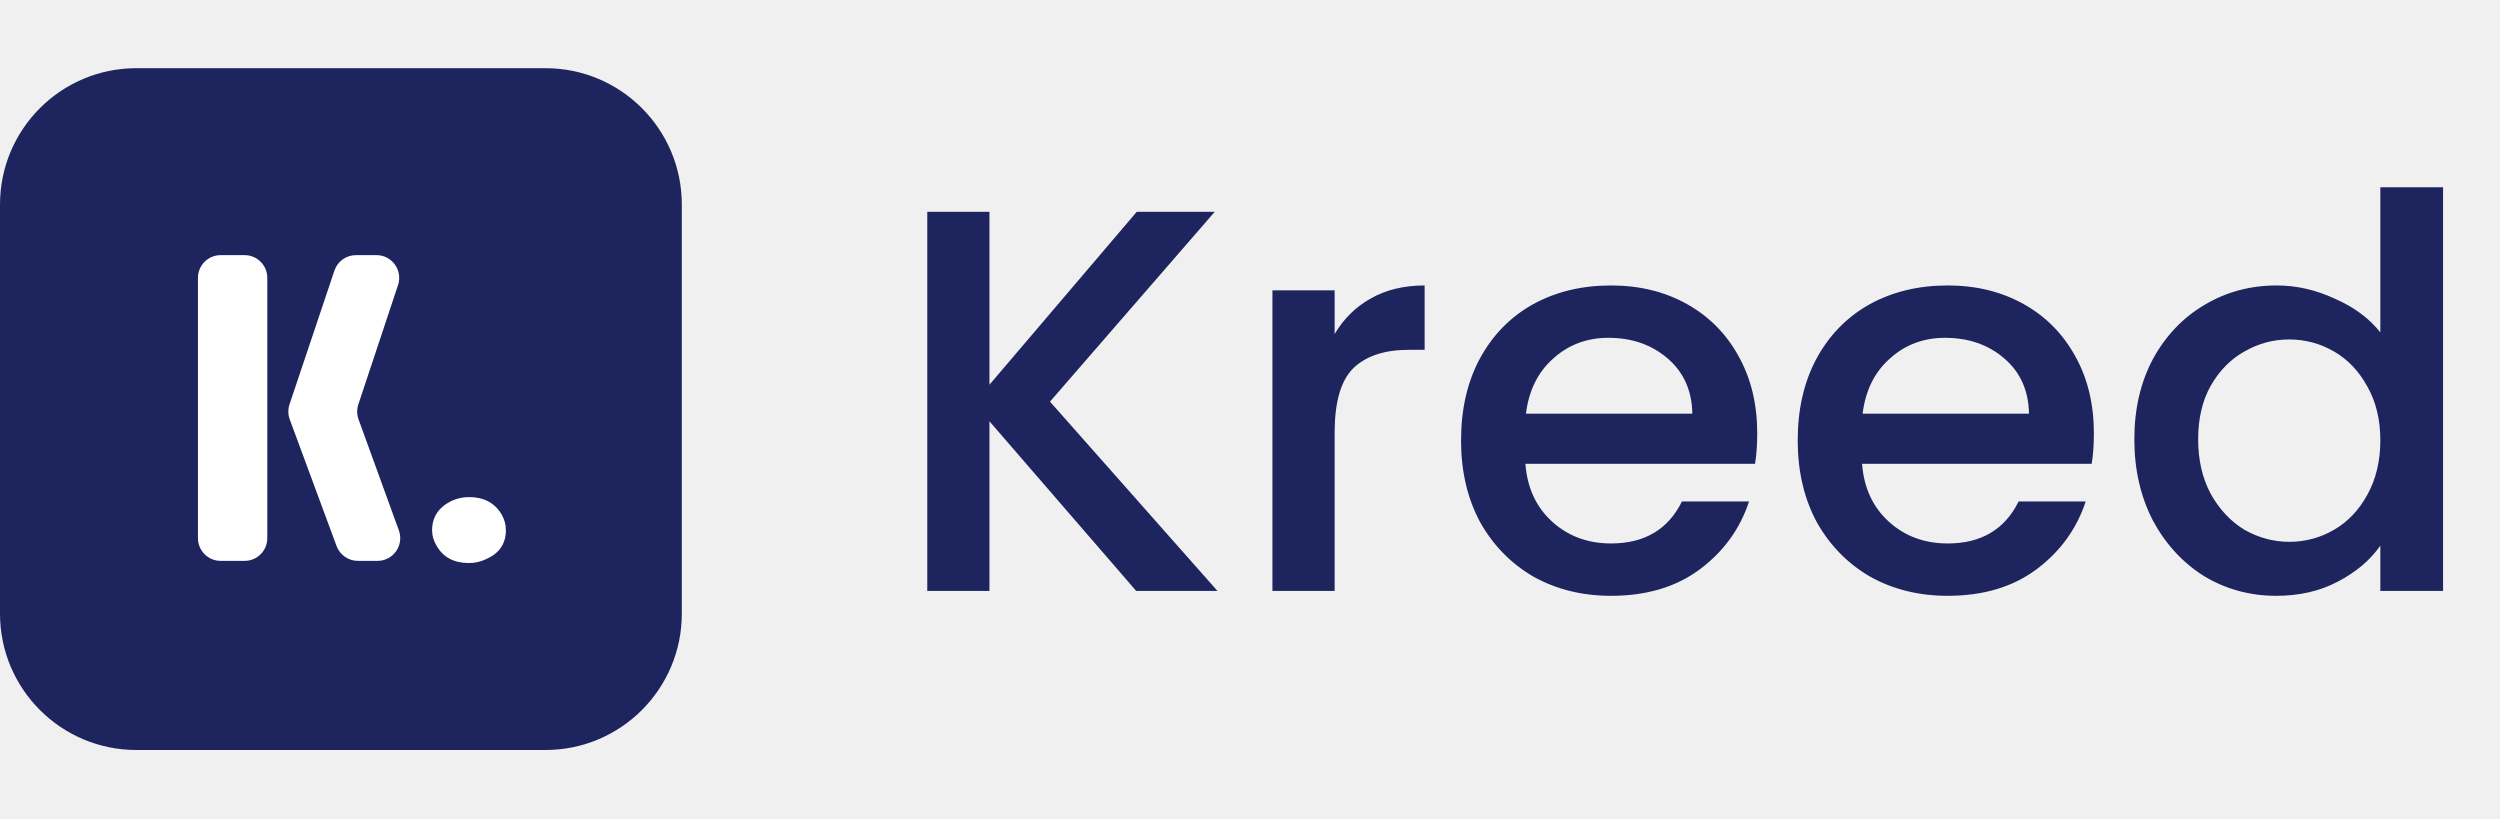
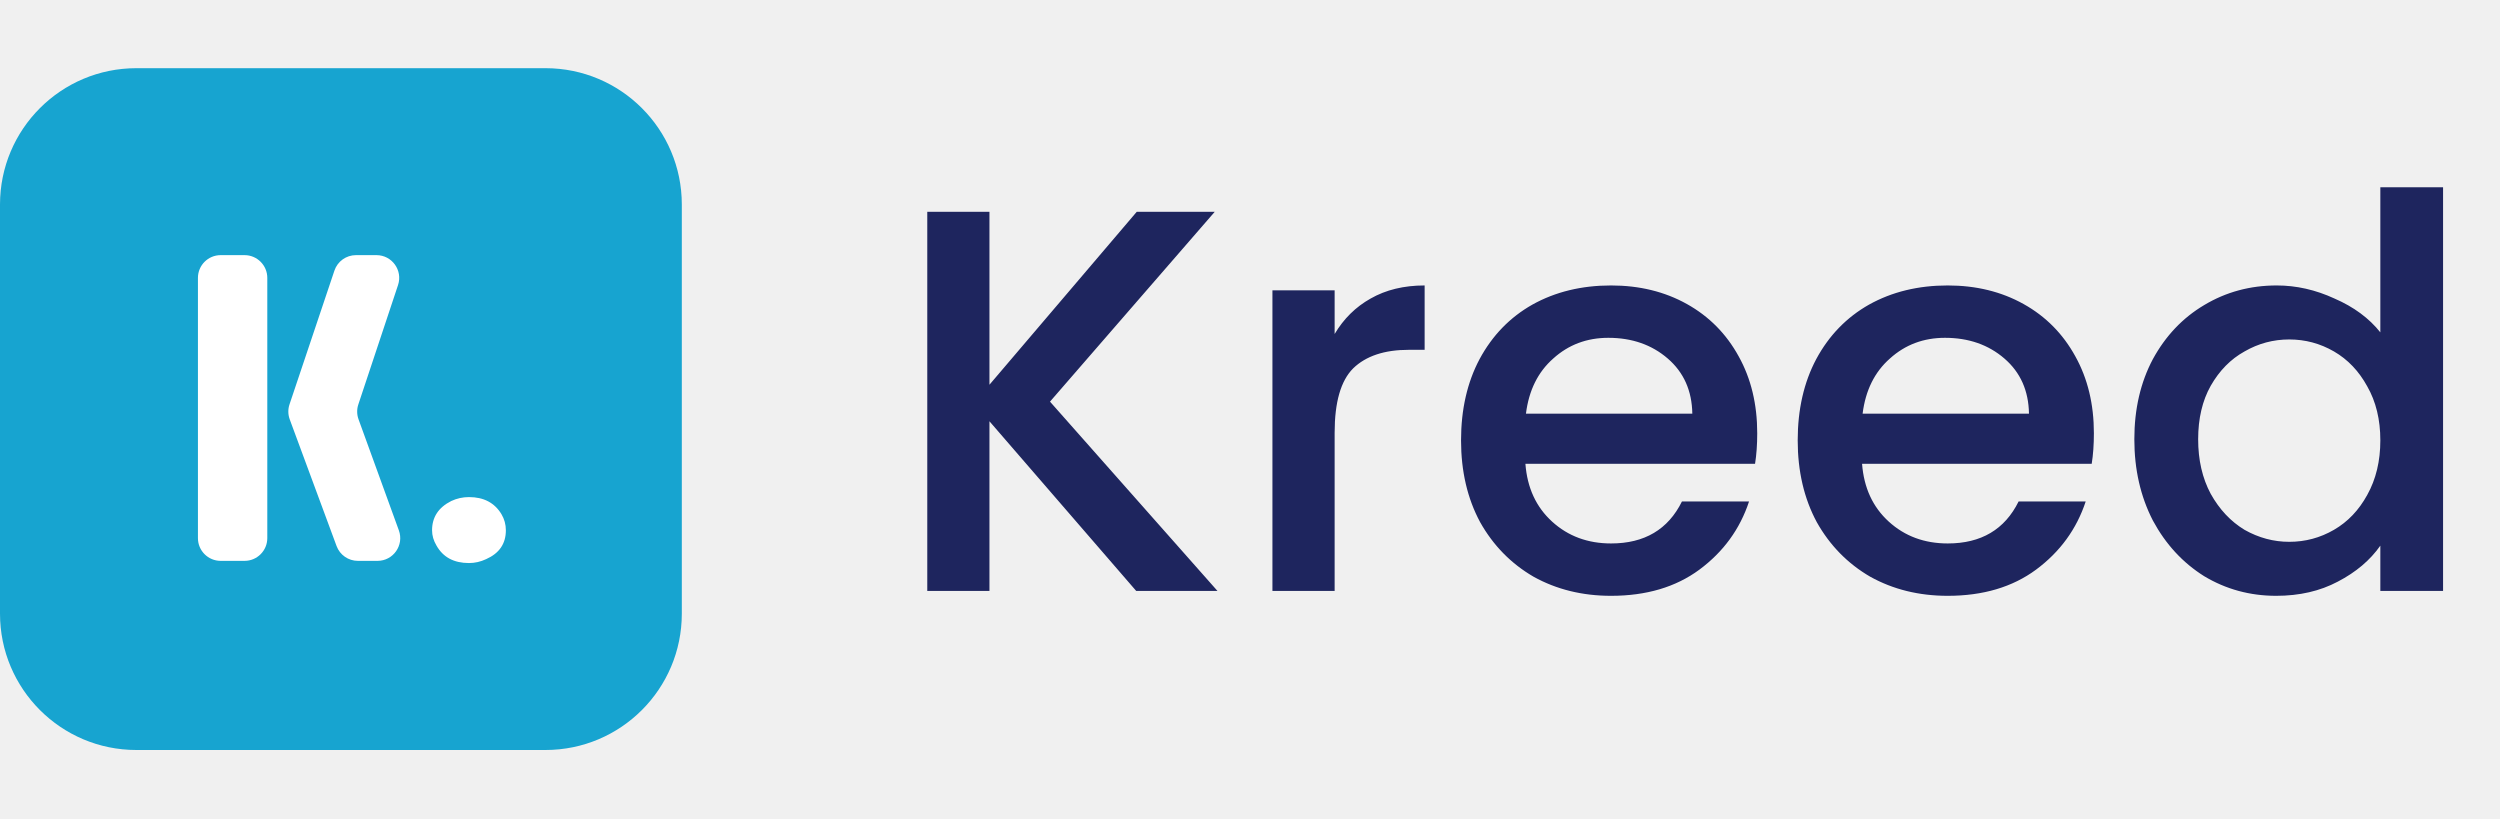
<svg xmlns="http://www.w3.org/2000/svg" width="110" height="36" viewBox="0 0 110 36" fill="none">
  <path d="M49.992 26L43.536 18.536V26H40.8V9.32H43.536V16.928L50.016 9.32H53.448L46.2 17.672L53.568 26H49.992ZM58.724 14.696C59.123 14.024 59.651 13.504 60.307 13.136C60.98 12.752 61.772 12.56 62.684 12.56V15.392H61.987C60.916 15.392 60.099 15.664 59.539 16.208C58.995 16.752 58.724 17.696 58.724 19.04V26H55.987V12.776H58.724V14.696ZM77.318 19.064C77.318 19.56 77.286 20.008 77.222 20.408H67.118C67.198 21.464 67.59 22.312 68.294 22.952C68.998 23.592 69.862 23.912 70.886 23.912C72.358 23.912 73.398 23.296 74.006 22.064H76.958C76.558 23.28 75.83 24.28 74.774 25.064C73.734 25.832 72.438 26.216 70.886 26.216C69.622 26.216 68.486 25.936 67.478 25.376C66.486 24.8 65.702 24 65.126 22.976C64.566 21.936 64.286 20.736 64.286 19.376C64.286 18.016 64.558 16.824 65.102 15.8C65.662 14.76 66.438 13.96 67.43 13.4C68.438 12.84 69.59 12.56 70.886 12.56C72.134 12.56 73.246 12.832 74.222 13.376C75.198 13.92 75.958 14.688 76.502 15.68C77.046 16.656 77.318 17.784 77.318 19.064ZM74.462 18.2C74.446 17.192 74.086 16.384 73.382 15.776C72.678 15.168 71.806 14.864 70.766 14.864C69.822 14.864 69.014 15.168 68.342 15.776C67.67 16.368 67.27 17.176 67.142 18.2H74.462ZM92.131 19.064C92.131 19.56 92.099 20.008 92.035 20.408H81.931C82.011 21.464 82.403 22.312 83.107 22.952C83.811 23.592 84.675 23.912 85.699 23.912C87.171 23.912 88.211 23.296 88.819 22.064H91.771C91.371 23.28 90.643 24.28 89.587 25.064C88.547 25.832 87.251 26.216 85.699 26.216C84.435 26.216 83.299 25.936 82.291 25.376C81.299 24.8 80.515 24 79.939 22.976C79.379 21.936 79.099 20.736 79.099 19.376C79.099 18.016 79.371 16.824 79.915 15.8C80.475 14.76 81.251 13.96 82.243 13.4C83.251 12.84 84.403 12.56 85.699 12.56C86.947 12.56 88.059 12.832 89.035 13.376C90.011 13.92 90.771 14.688 91.315 15.68C91.859 16.656 92.131 17.784 92.131 19.064ZM89.275 18.2C89.259 17.192 88.899 16.384 88.195 15.776C87.491 15.168 86.619 14.864 85.579 14.864C84.635 14.864 83.827 15.168 83.155 15.776C82.483 16.368 82.083 17.176 81.955 18.2H89.275ZM93.911 19.328C93.911 18 94.183 16.824 94.727 15.8C95.287 14.776 96.039 13.984 96.983 13.424C97.943 12.848 99.007 12.56 100.175 12.56C101.039 12.56 101.887 12.752 102.719 13.136C103.567 13.504 104.239 14 104.735 14.624V8.24H107.495V26H104.735V24.008C104.287 24.648 103.663 25.176 102.863 25.592C102.079 26.008 101.175 26.216 100.151 26.216C98.999 26.216 97.943 25.928 96.983 25.352C96.039 24.76 95.287 23.944 94.727 22.904C94.183 21.848 93.911 20.656 93.911 19.328ZM104.735 19.376C104.735 18.464 104.543 17.672 104.159 17C103.791 16.328 103.303 15.816 102.695 15.464C102.087 15.112 101.431 14.936 100.727 14.936C100.023 14.936 99.367 15.112 98.759 15.464C98.151 15.8 97.655 16.304 97.271 16.976C96.903 17.632 96.719 18.416 96.719 19.328C96.719 20.24 96.903 21.04 97.271 21.728C97.655 22.416 98.151 22.944 98.759 23.312C99.383 23.664 100.039 23.84 100.727 23.84C101.431 23.84 102.087 23.664 102.695 23.312C103.303 22.96 103.791 22.448 104.159 21.776C104.543 21.088 104.735 20.288 104.735 19.376Z" fill="#1E255E" />
-   <rect y="3" width="30" height="30" rx="6" fill="#1E255E" />
-   <path d="M9.71 24.678C9.157 24.678 8.71 24.23 8.71 23.678V12.226C8.71 11.674 9.157 11.226 9.71 11.226H10.761C11.314 11.226 11.761 11.674 11.761 12.226V23.678C11.761 24.23 11.314 24.678 10.761 24.678H9.71ZM12.749 18.456C12.67 18.242 12.667 18.007 12.739 17.791L14.714 11.908C14.851 11.5 15.232 11.226 15.662 11.226H16.565C17.247 11.226 17.729 11.894 17.514 12.541L15.767 17.795C15.696 18.009 15.699 18.24 15.776 18.452L17.55 23.337C17.787 23.989 17.304 24.678 16.61 24.678H15.747C15.329 24.678 14.955 24.418 14.809 24.025L12.749 18.456Z" fill="white" />
-   <path d="M19.012 23.333C19.012 22.756 19.293 22.327 19.856 22.045C20.101 21.93 20.361 21.872 20.635 21.872C21.284 21.872 21.76 22.122 22.063 22.622C22.193 22.84 22.258 23.077 22.258 23.333C22.258 23.922 21.97 24.345 21.392 24.601C21.147 24.717 20.895 24.774 20.635 24.774C19.971 24.774 19.495 24.518 19.206 24.006C19.077 23.788 19.012 23.564 19.012 23.333Z" fill="white" />
+   <rect y="3" width="30" height="30" rx="6" fill="#17A4D0" />
+   <path d="M9.709 24.678C9.157 24.678 8.709 24.23 8.709 23.678V12.226C8.709 11.674 9.157 11.226 9.709 11.226H10.761C11.313 11.226 11.761 11.674 11.761 12.226V23.678C11.761 24.23 11.313 24.678 10.761 24.678H9.709ZM12.749 18.456C12.67 18.242 12.666 18.007 12.739 17.791L14.714 11.908C14.851 11.5 15.232 11.226 15.662 11.226H16.565C17.247 11.226 17.729 11.894 17.514 12.541L15.767 17.795C15.695 18.009 15.699 18.24 15.776 18.452L17.55 23.337C17.787 23.989 17.304 24.678 16.61 24.678H15.747C15.329 24.678 14.954 24.418 14.809 24.025L12.749 18.456Z" fill="white" />
+   <path d="M19.011 23.333C19.011 22.756 19.293 22.327 19.855 22.045C20.101 21.93 20.36 21.872 20.635 21.872C21.284 21.872 21.76 22.122 22.063 22.622C22.193 22.84 22.258 23.077 22.258 23.333C22.258 23.922 21.969 24.345 21.392 24.601C21.147 24.717 20.894 24.774 20.635 24.774C19.971 24.774 19.495 24.518 19.206 24.006C19.076 23.788 19.011 23.564 19.011 23.333Z" fill="white" />
</svg>
